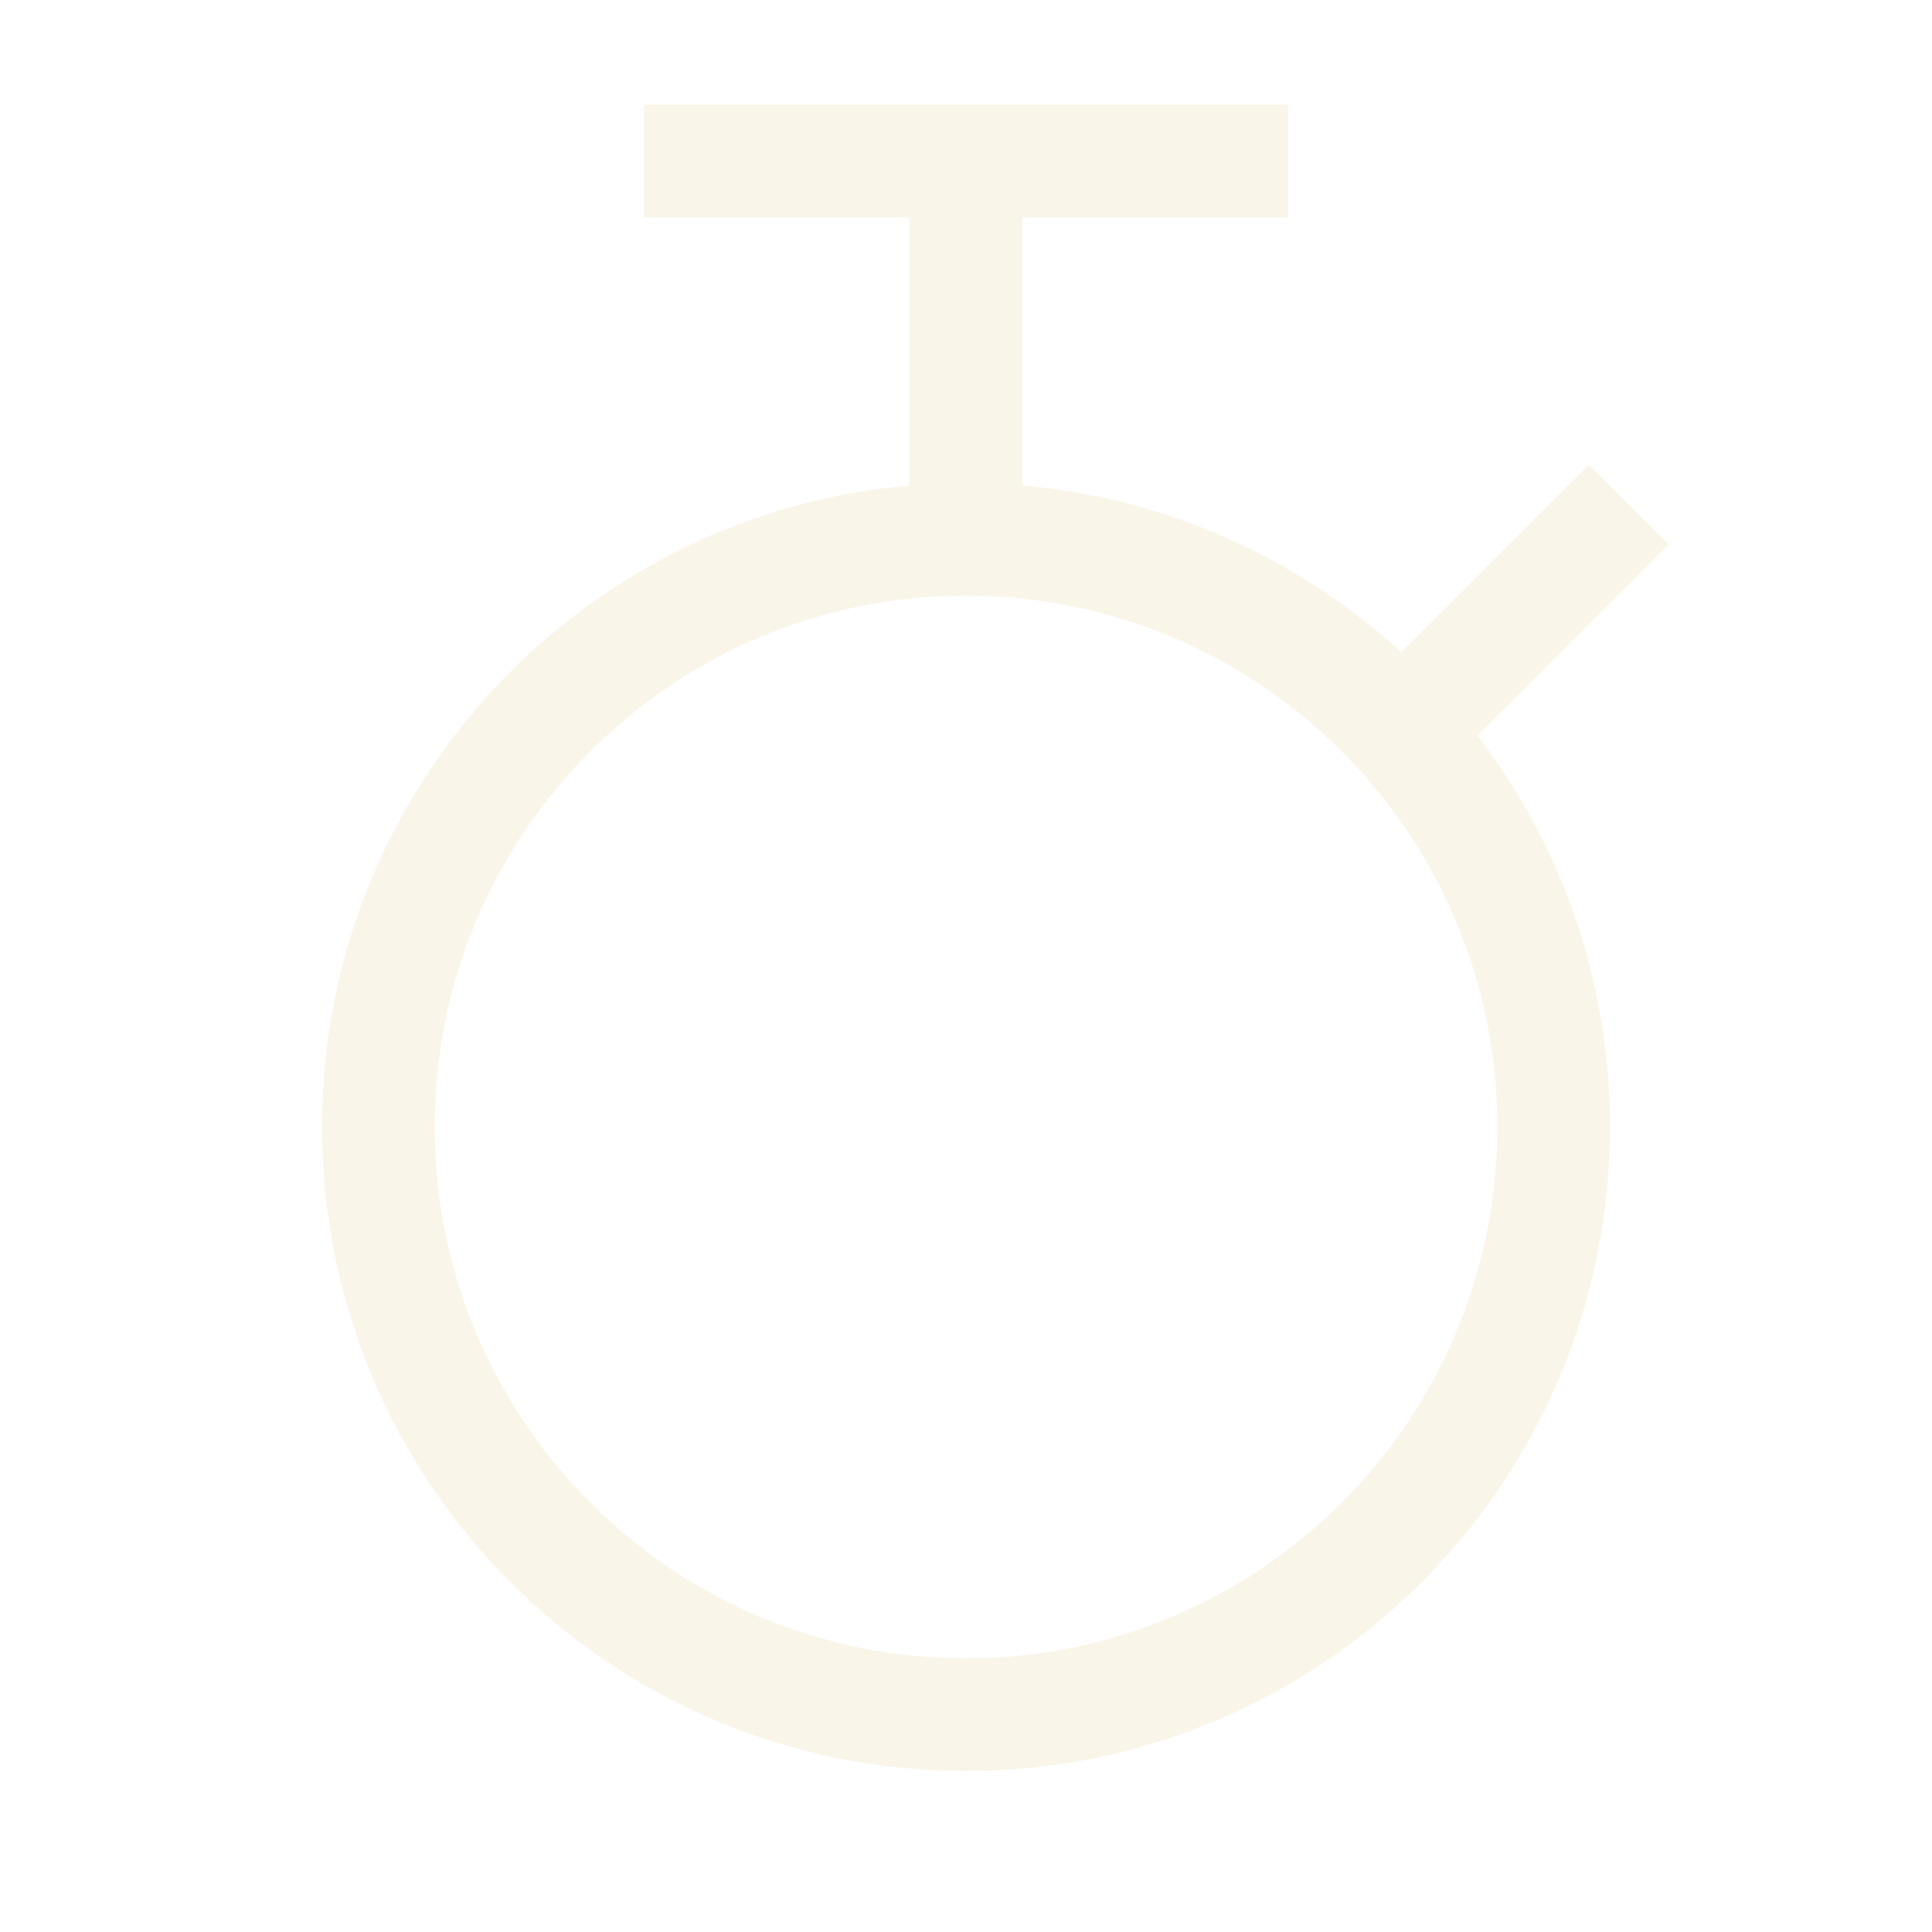
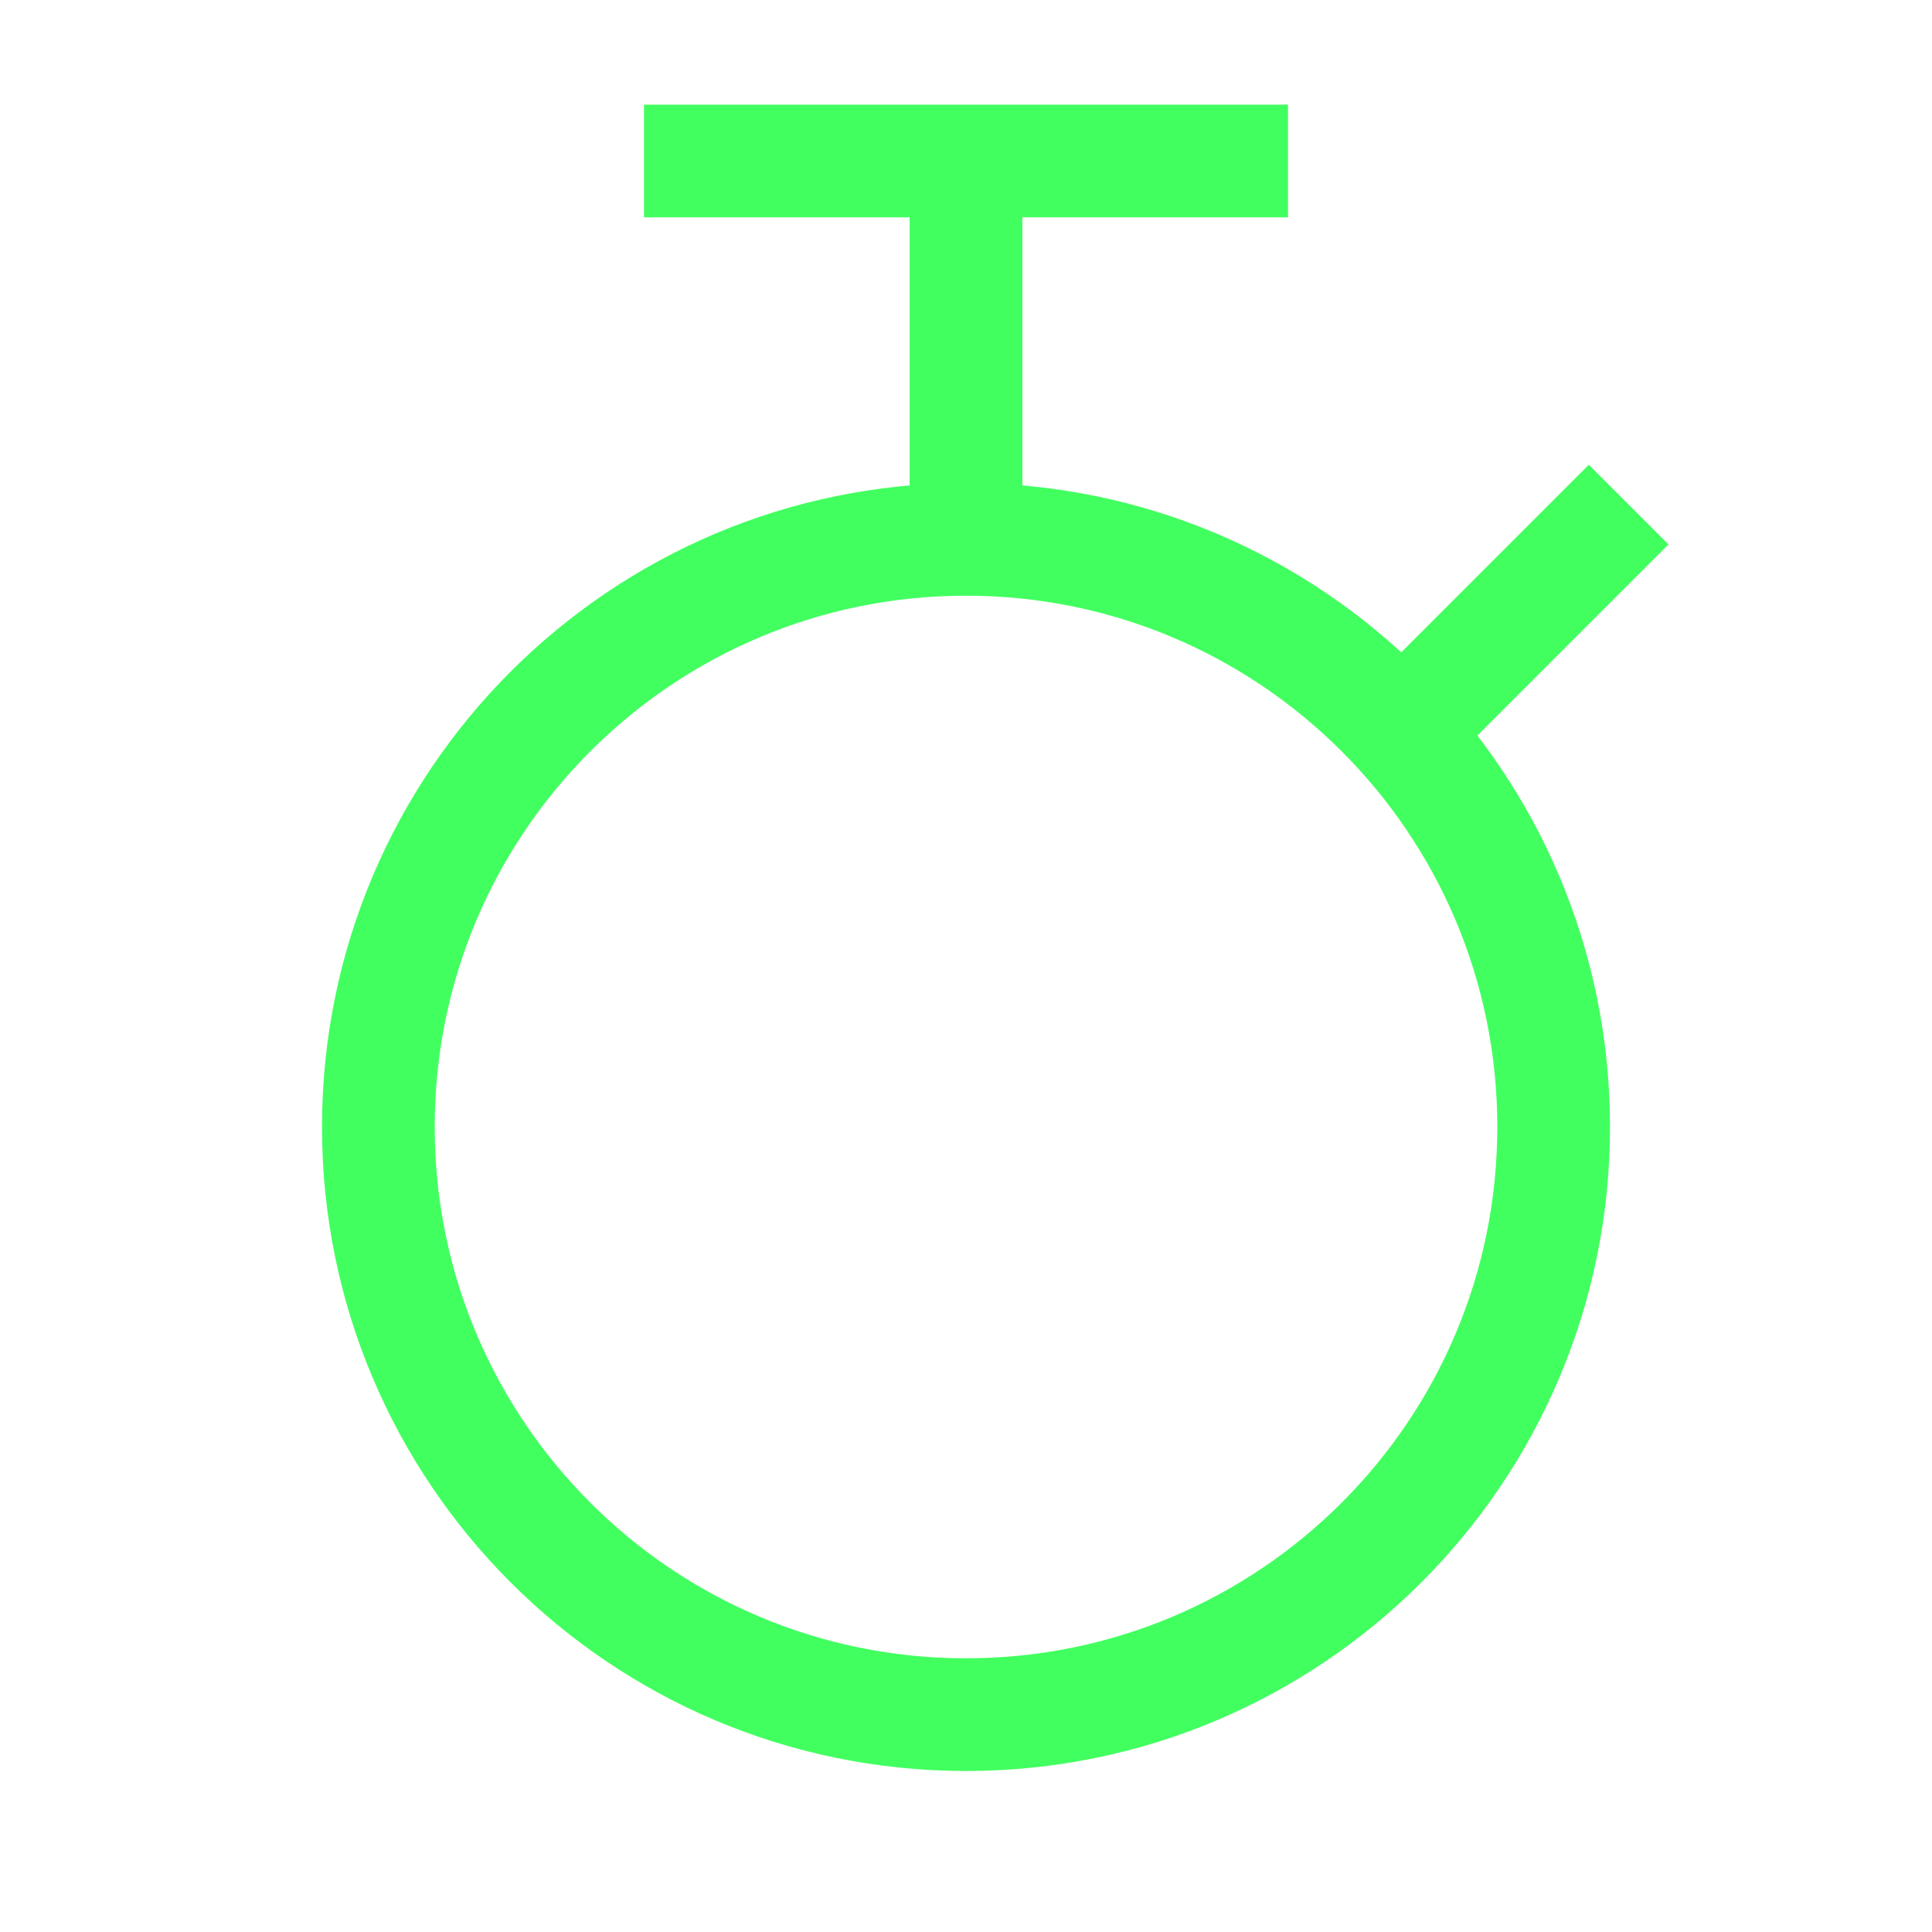
<svg xmlns="http://www.w3.org/2000/svg" width="24" height="24" viewBox="0 0 24 24" fill="none">
  <g id="icons-24/timer">
-     <circle id="Ellipse 14" cx="12" cy="14" r="7.3" stroke="#FAF5E9" stroke-width="1.4" />
-     <path id="Vector 603" d="M12 7V2" stroke="#FAF5E9" stroke-width="1.4" />
-     <path id="Vector 605" d="M17.232 9.268L20.232 6.268" stroke="#FAF5E9" stroke-width="1.4" />
-     <path id="Vector 604" d="M8 2L16 2" stroke="#FAF5E9" stroke-width="1.4" />
+     <circle id="Ellipse 14" cx="12" cy="14" r="7.3" stroke="#42FF60" stroke-width="1.4" />
+     <path id="Vector 603" d="M12 7V2" stroke="#42FF60" stroke-width="1.4" />
+     <path id="Vector 605" d="M17.232 9.268L20.232 6.268" stroke="#42FF60" stroke-width="1.4" />
+     <path id="Vector 604" d="M8 2L16 2" stroke="#42FF60" stroke-width="1.4" />
  </g>
</svg>
